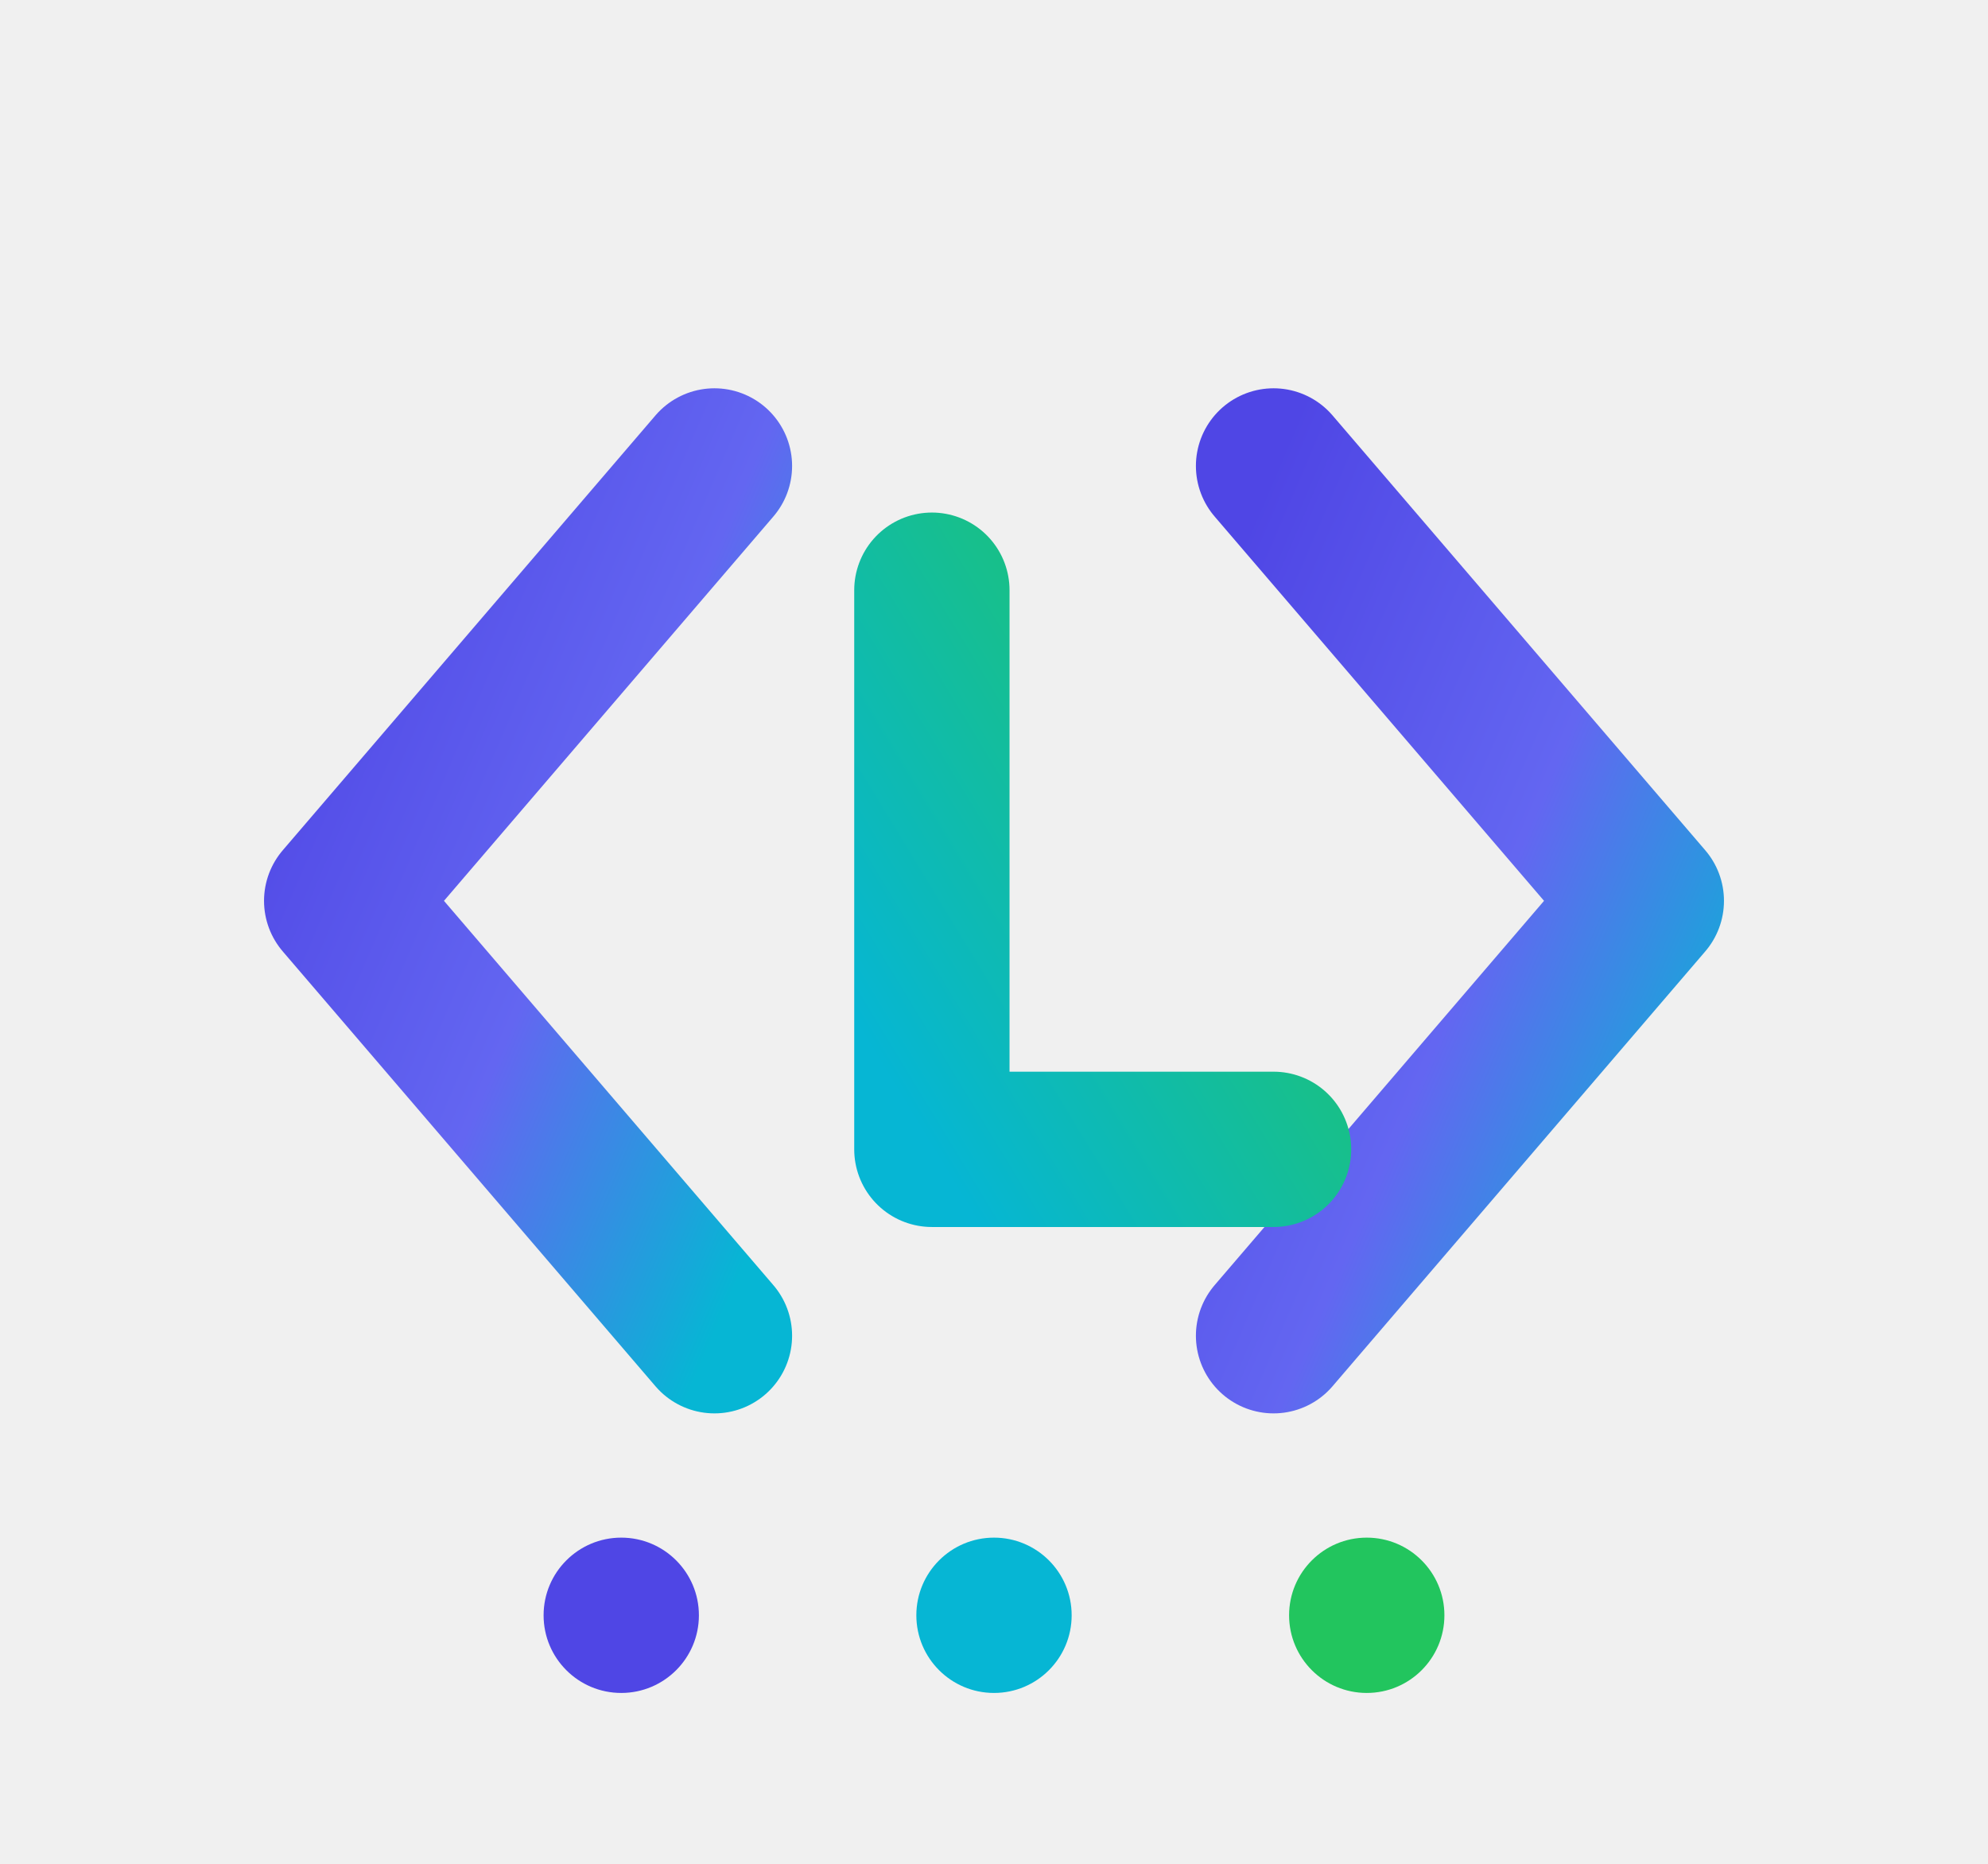
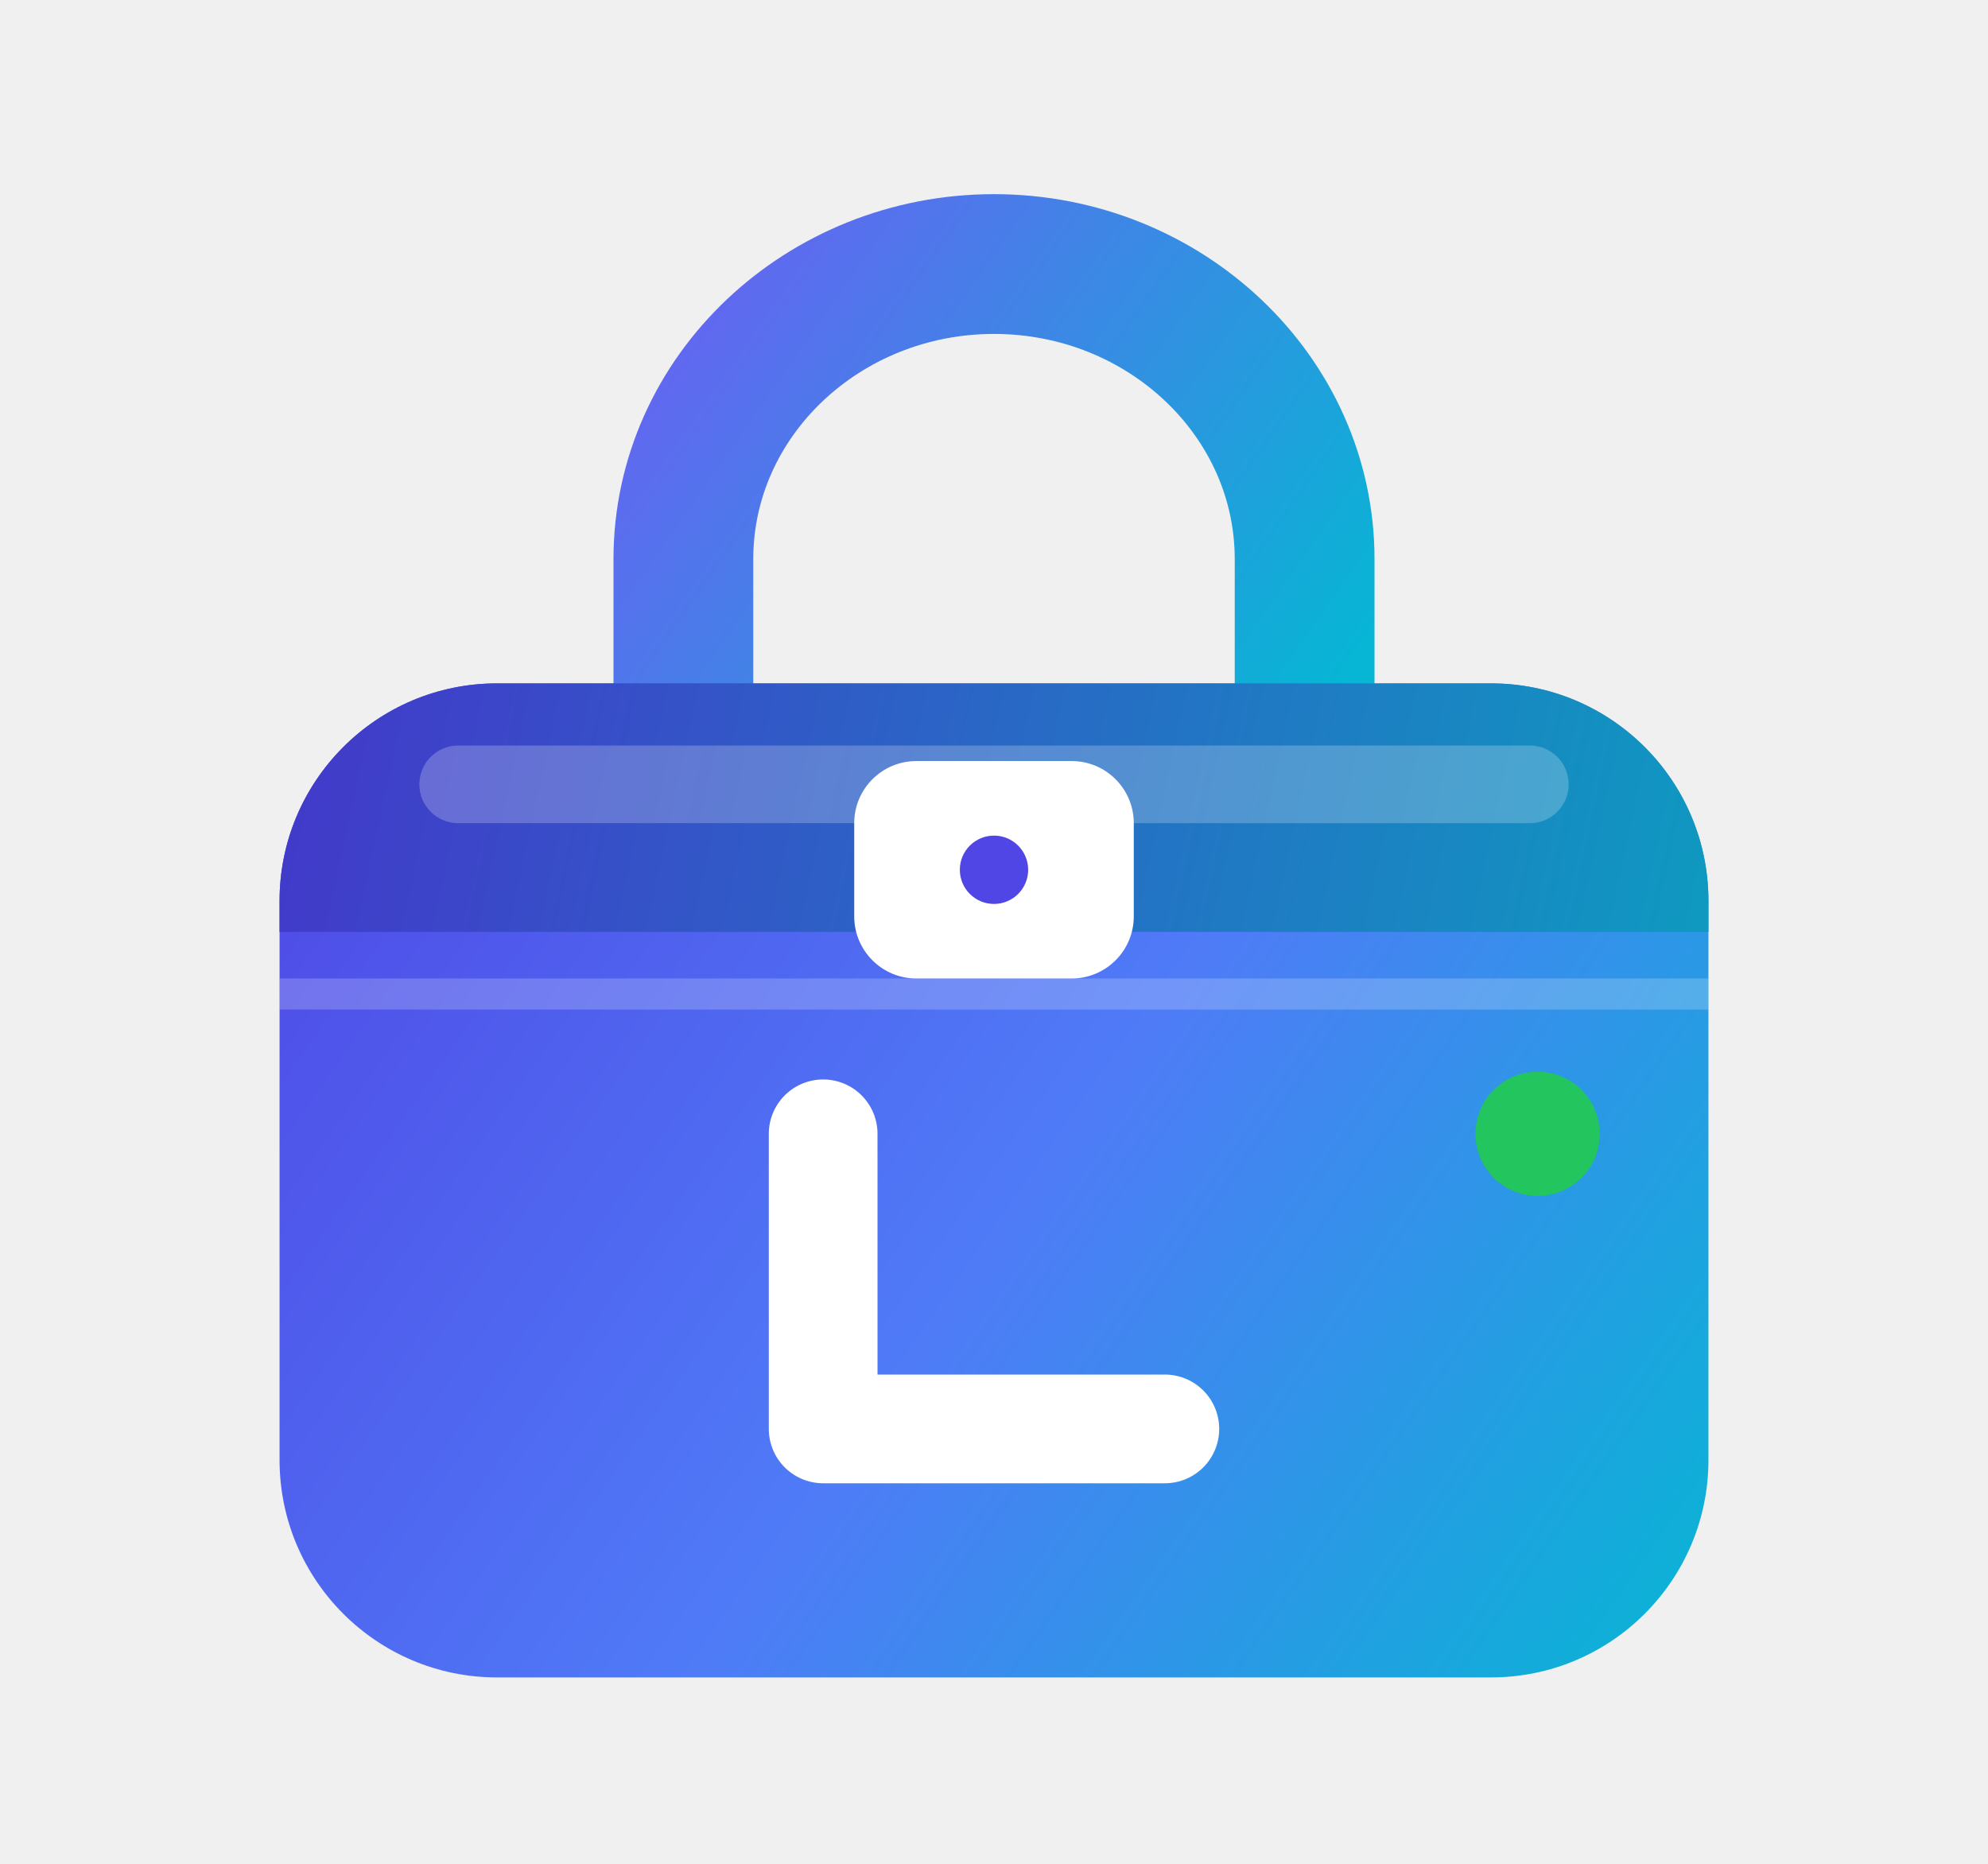
- <svg xmlns="http://www.w3.org/2000/svg" viewBox="0 0 128 120" width="128" height="120" role="img" aria-label="Lith Tools">
+ <svg xmlns="http://www.w3.org/2000/svg" viewBox="0 0 128 120" role="img" aria-labelledby="ltTitle ltDesc">
  <defs>
-     <linearGradient id="ltBrackets" x1="0%" y1="0%" x2="100%" y2="100%">
-       <stop offset="0%" stop-color="#4F46E5" />
-       <stop offset="55%" stop-color="#6366F1" />
-       <stop offset="100%" stop-color="#06B6D4" />
+     <linearGradient id="ltHandle" x1="44" y1="20" x2="84" y2="48" gradientUnits="userSpaceOnUse">
+       <stop offset="0" stop-color="#6366F1" />
+       <stop offset="1" stop-color="#06B6D4" />
    </linearGradient>
-     <linearGradient id="ltMonogram" x1="0%" y1="100%" x2="100%" y2="0%">
-       <stop offset="0%" stop-color="#06B6D4" />
-       <stop offset="100%" stop-color="#22C55E" />
+     <linearGradient id="ltBody" x1="18" y1="44" x2="110" y2="108" gradientUnits="userSpaceOnUse">
+       <stop offset="0" stop-color="#4F46E5" />
+       <stop offset="0.52" stop-color="#4F7BF7" />
+       <stop offset="1" stop-color="#06B6D4" />
+     </linearGradient>
+     <linearGradient id="ltLid" x1="18" y1="44" x2="110" y2="64" gradientUnits="userSpaceOnUse">
+       <stop offset="0" stop-color="#4338CA" />
+       <stop offset="1" stop-color="#0E9AC0" />
    </linearGradient>
  </defs>
-   <path d="M46 30 L22 58 L46 86" fill="none" stroke="url(#ltBrackets)" stroke-width="10" stroke-linecap="round" stroke-linejoin="round" />
-   <path d="M82 30 L106 58 L82 86" fill="none" stroke="url(#ltBrackets)" stroke-width="10" stroke-linecap="round" stroke-linejoin="round" />
-   <path d="M60 38 V74 H82" fill="none" stroke="url(#ltMonogram)" stroke-width="10" stroke-linecap="round" stroke-linejoin="round" />
-   <circle cx="40" cy="104" r="5" fill="#4F46E5" />
-   <circle cx="64" cy="104" r="5" fill="#06B6D4" />
-   <circle cx="88" cy="104" r="5" fill="#22C55E" />
+   <path d="M44 48V36c0-10.5 9-19 20-19s20 8.5 20 19v12" fill="none" stroke="url(#ltHandle)" stroke-width="9" stroke-linecap="round" />
+   <rect x="18" y="44" width="92" height="64" rx="14" fill="url(#ltBody)" />
+   <path d="M18 58V58a14 14 0 0 1 14-14h64a14 14 0 0 1 14 14v2H18Z" fill="url(#ltLid)" />
+   <rect x="27" y="48" width="74" height="5" rx="2.5" fill="#FFFFFF" opacity="0.22" />
+   <path d="M18 64h92" stroke="#FFFFFF" stroke-opacity="0.2" stroke-width="2" />
+   <rect x="55" y="49" width="18" height="14" rx="4" fill="#FFFFFF" />
+   <circle cx="64" cy="56" r="2.2" fill="#4F46E5" />
+   <path d="M53 73v19h22" fill="none" stroke="#FFFFFF" stroke-width="7" stroke-linecap="round" stroke-linejoin="round" />
+   <circle cx="99" cy="73" r="4" fill="#22C55E" />
</svg>
